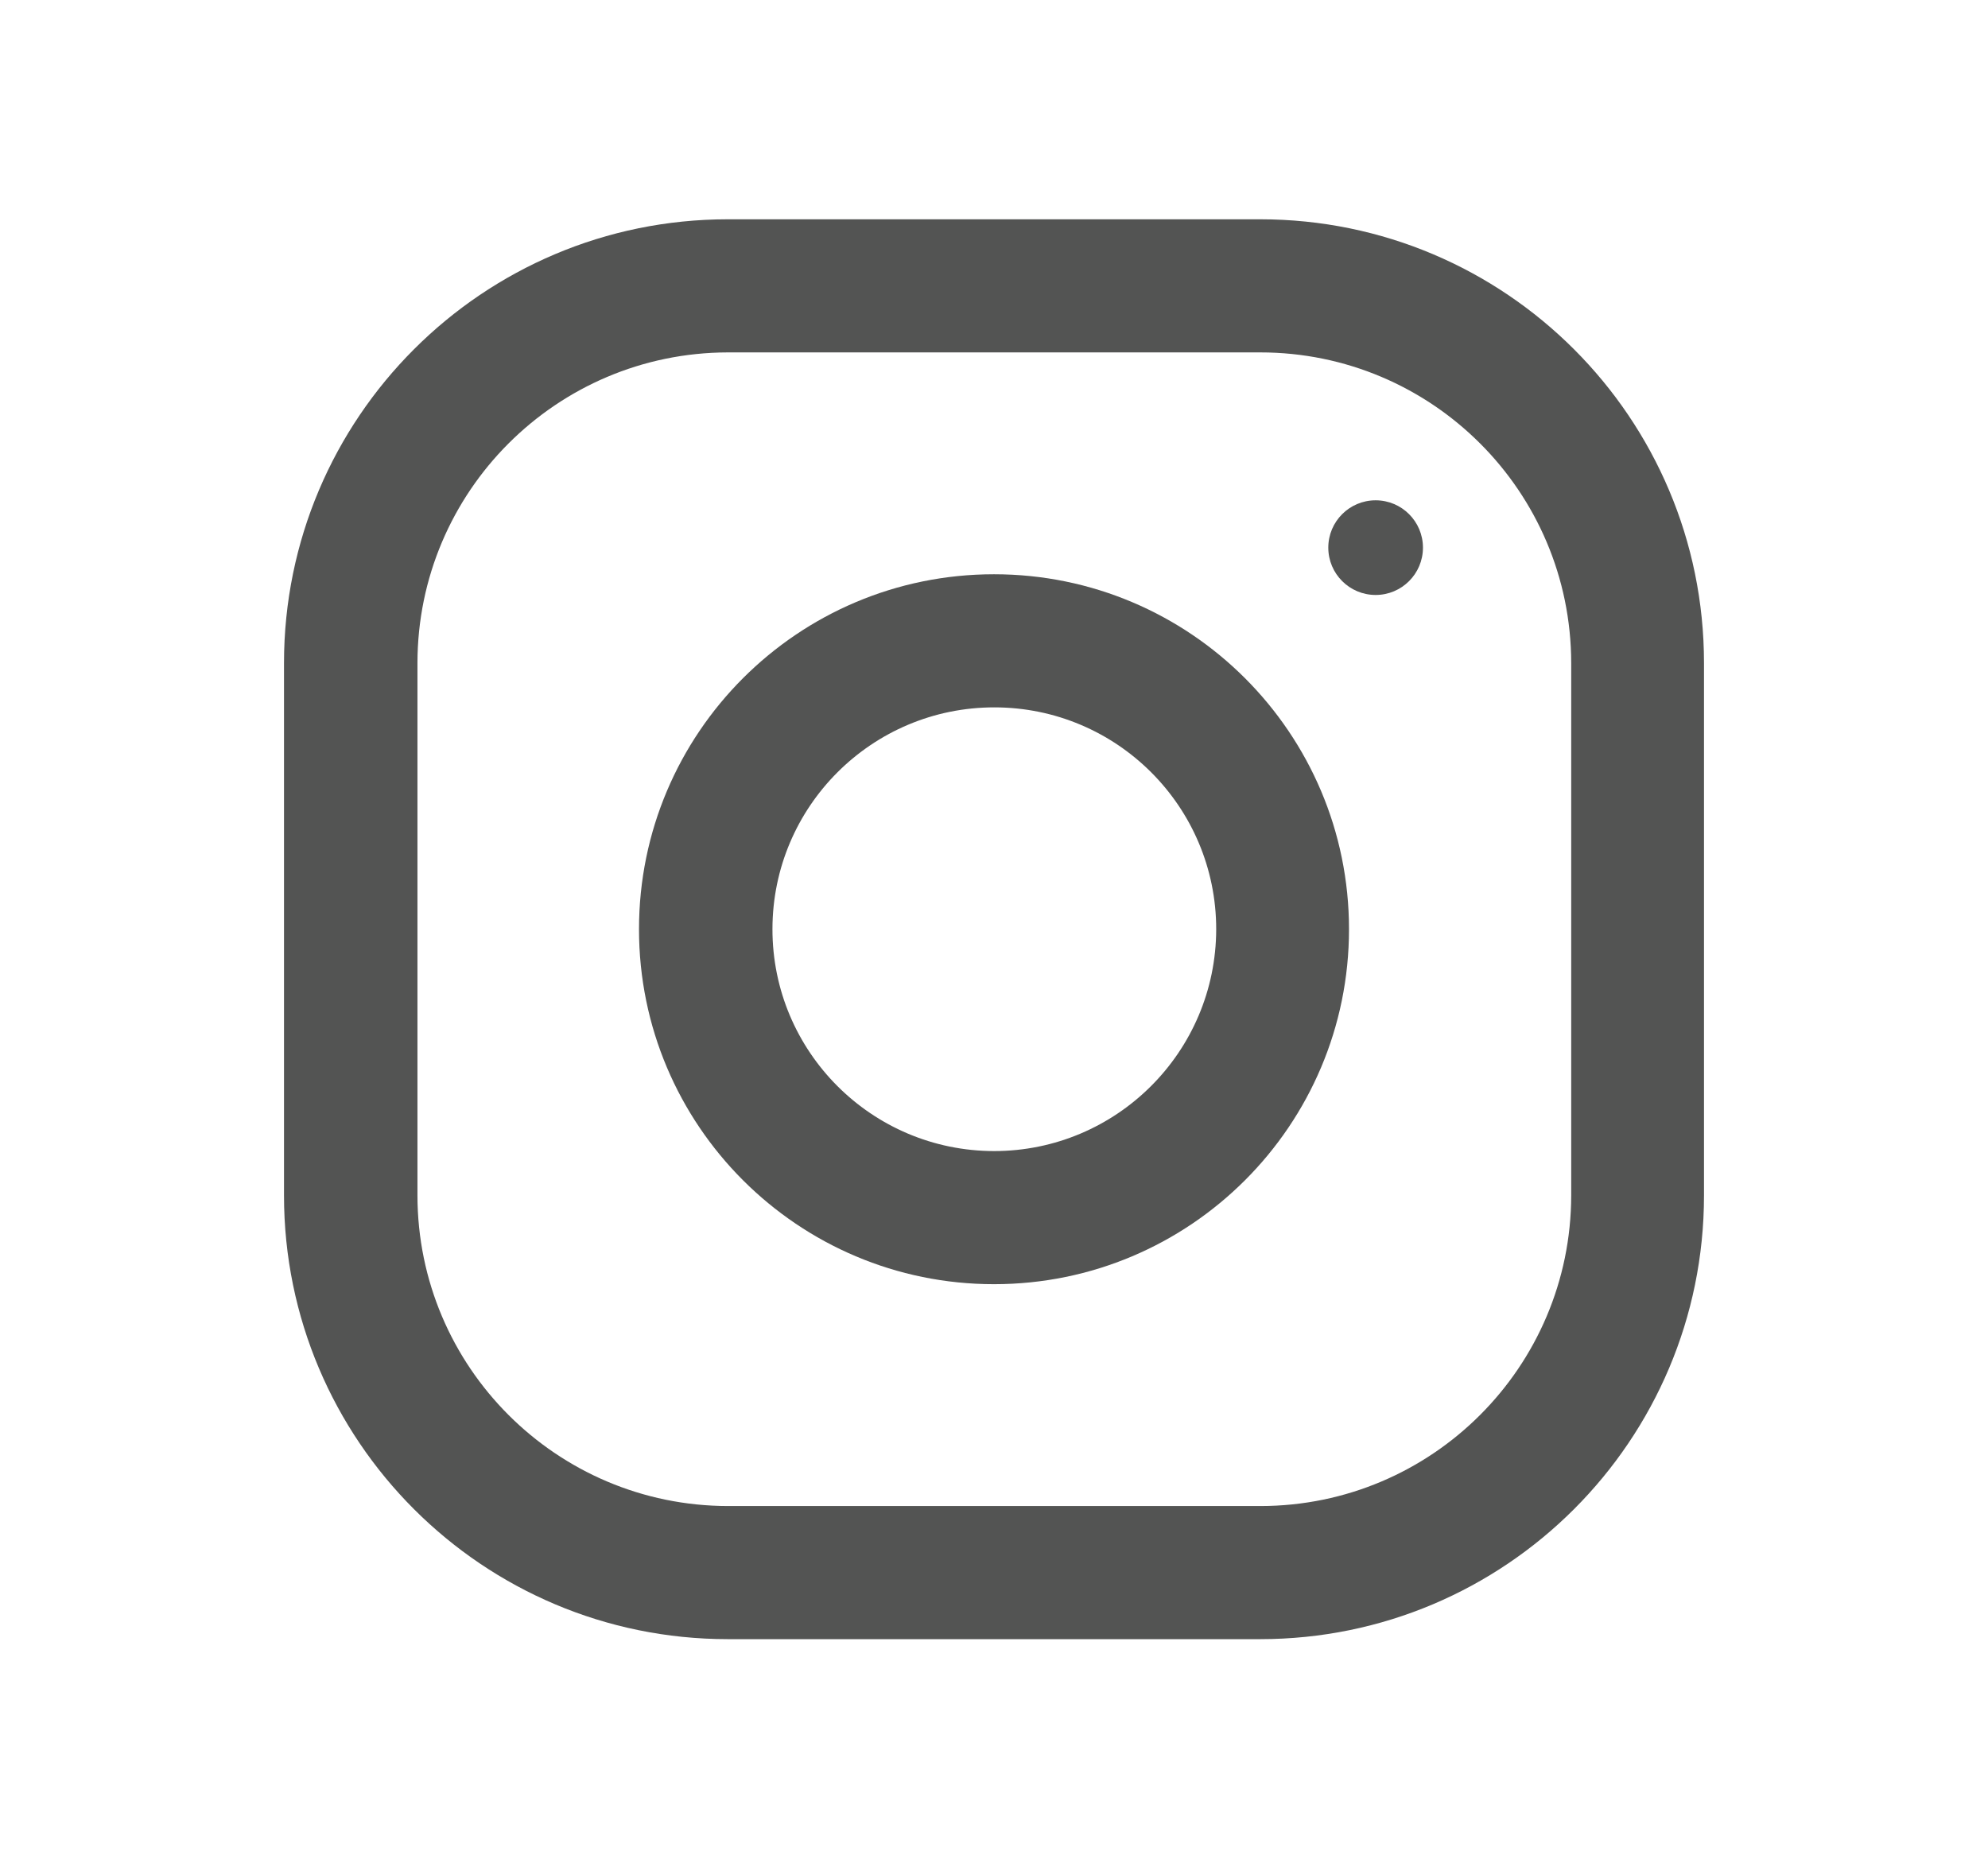
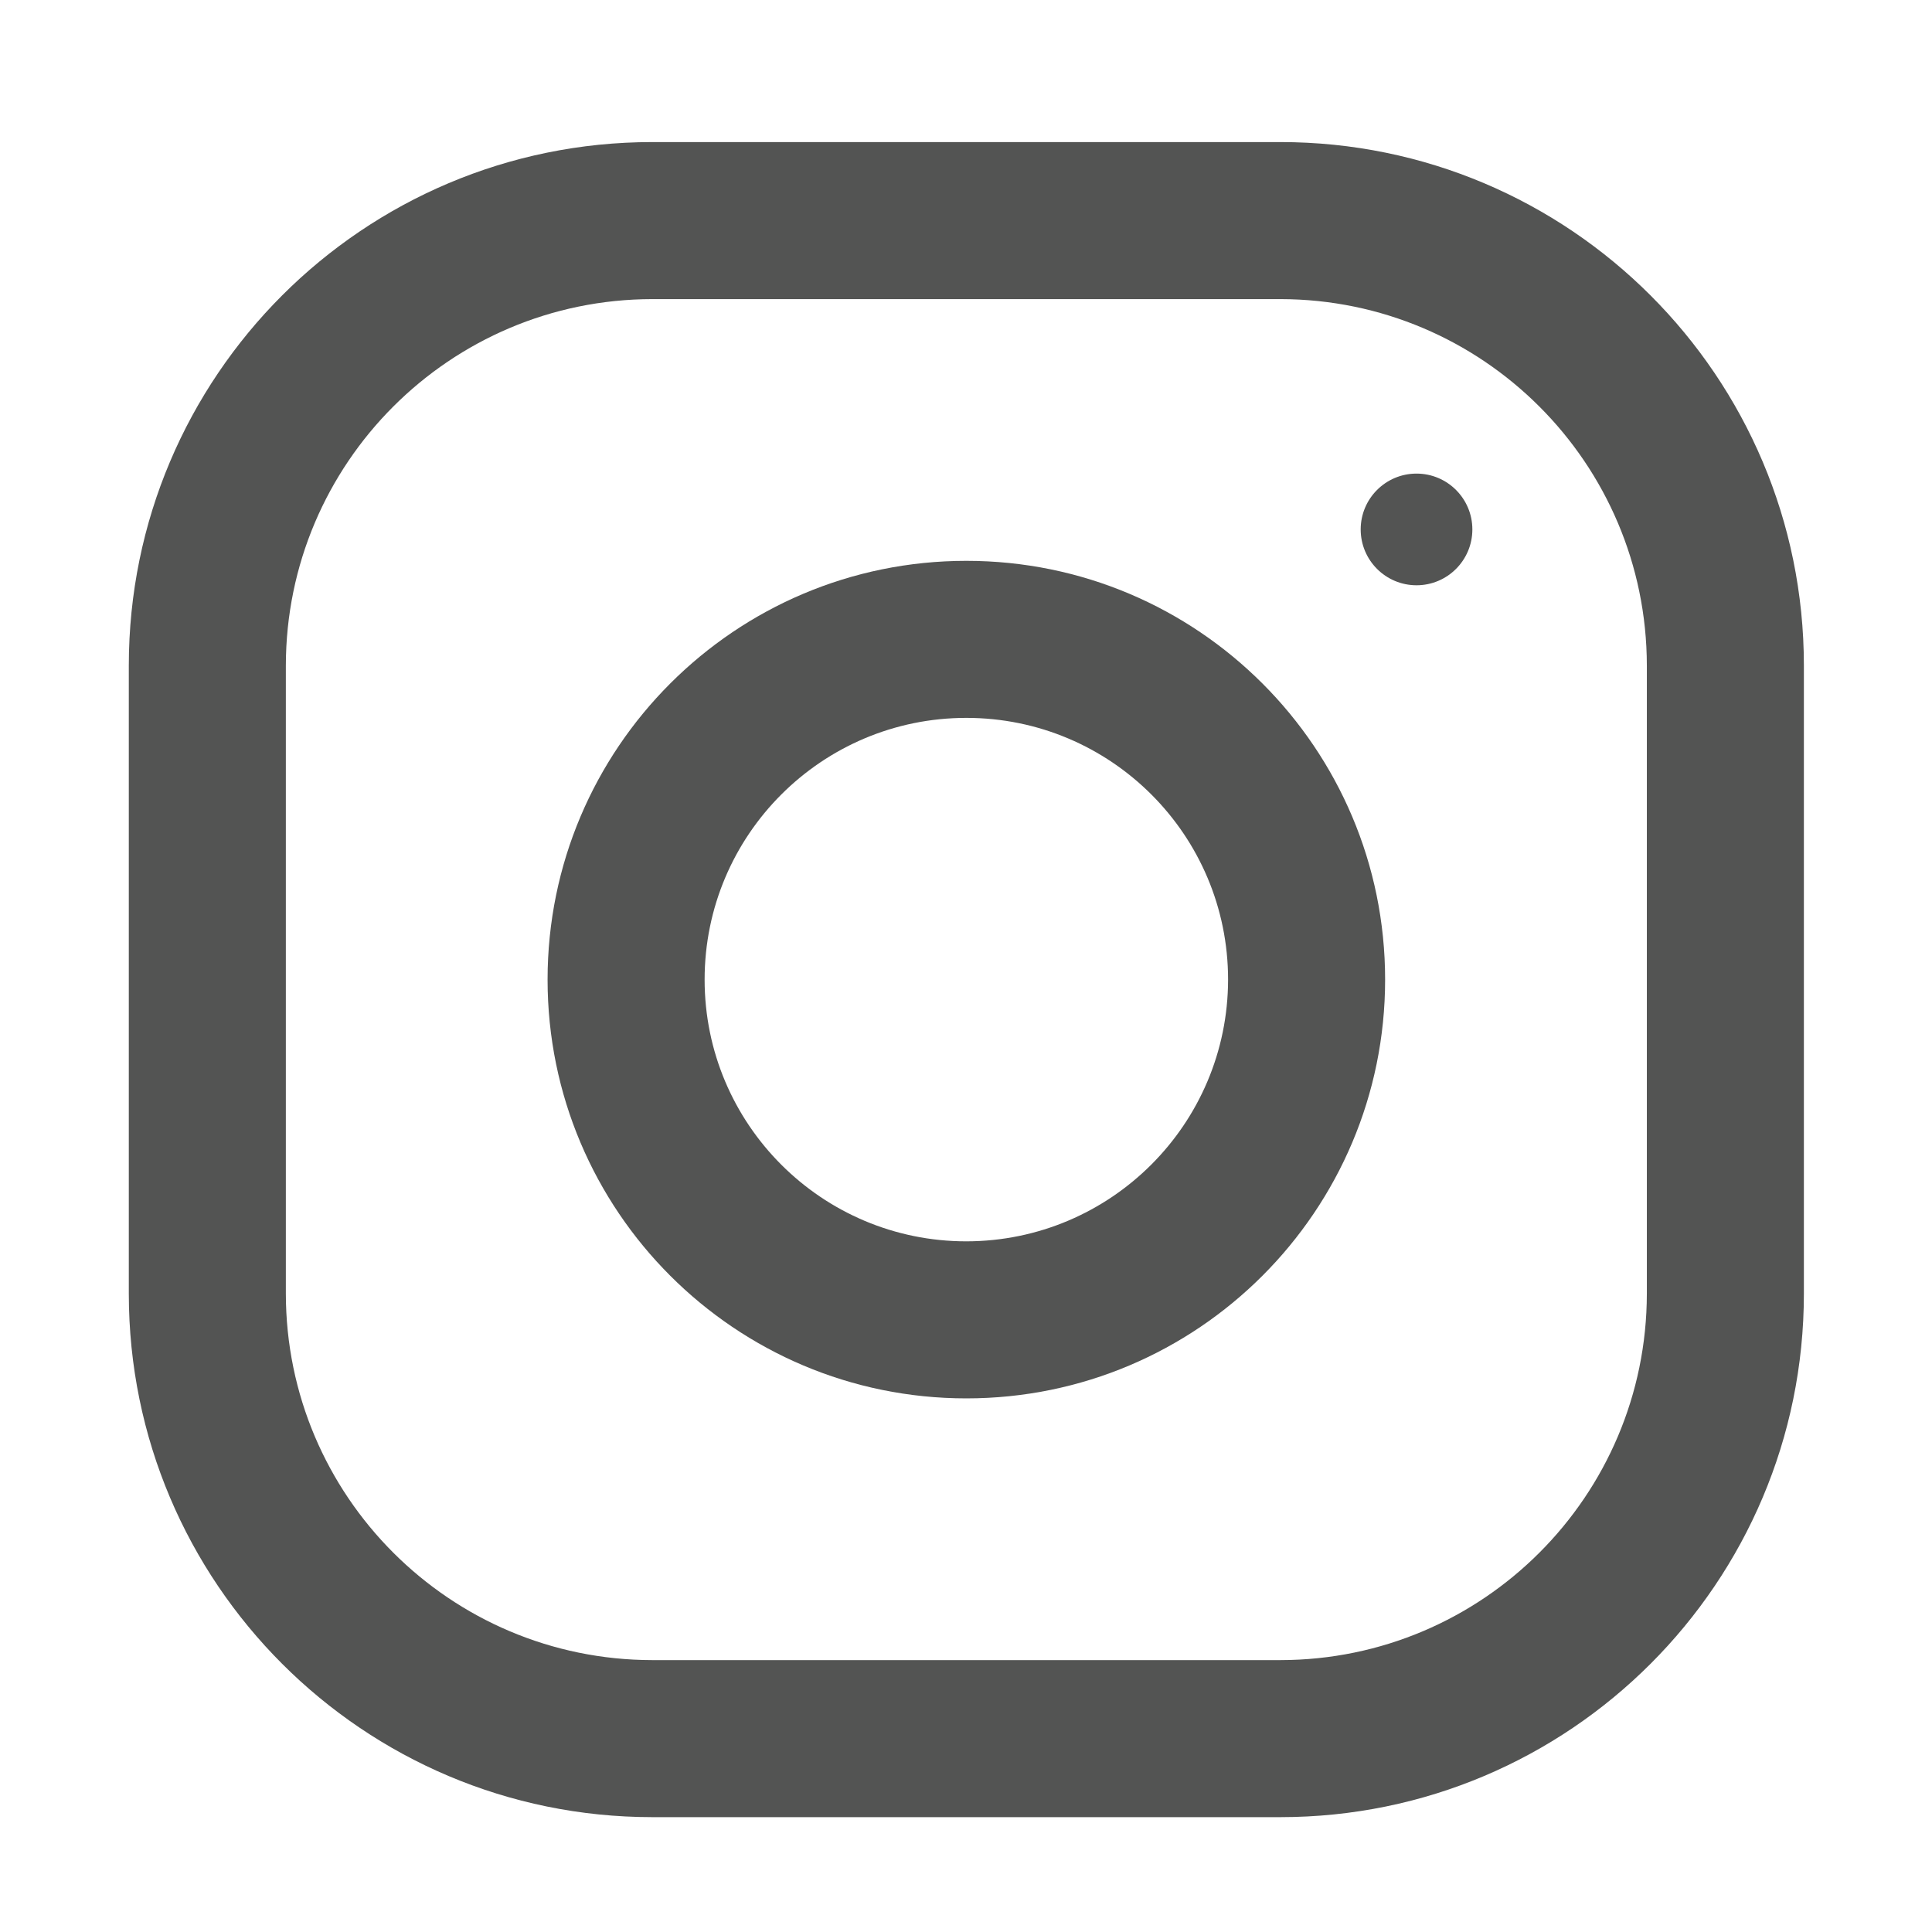
- <svg xmlns="http://www.w3.org/2000/svg" id="Layer_1" data-name="Layer 1" viewBox="0 0 302.4 282.71">
+ <svg xmlns="http://www.w3.org/2000/svg" id="Layer_1" data-name="Layer 1" viewBox="0 0 249.13 249.13">
  <defs>
    <style>.cls-1{fill:#535453;}</style>
  </defs>
-   <path class="cls-1" d="M191.7,33.36h-81a67.51,67.51,0,0,0-67.5,67.5v81a67.51,67.51,0,0,0,67.5,67.5h81a67.51,67.51,0,0,0,67.5-67.5v-81A67.51,67.51,0,0,0,191.7,33.36ZM239,181.86a47.31,47.31,0,0,1-47.25,47.25h-81a47.3,47.3,0,0,1-47.25-47.25v-81A47.3,47.3,0,0,1,110.7,53.61h81A47.3,47.3,0,0,1,239,100.86Z" />
-   <path class="cls-1" d="M151.2,87.36a54,54,0,1,0,54,54A54,54,0,0,0,151.2,87.36Zm0,87.75A33.75,33.75,0,1,1,185,141.36,33.8,33.8,0,0,1,151.2,175.11Z" />
-   <circle class="cls-1" cx="209.25" cy="83.31" r="7.2" />
+   <path class="cls-1" d="M165.11,18.32h-81a67.51,67.51,0,0,0-67.5,67.5v81a67.51,67.51,0,0,0,67.5,67.5h81a67.51,67.51,0,0,0,67.5-67.5v-81A67.51,67.51,0,0,0,165.11,18.32Zm47.25,148.5a47.3,47.3,0,0,1-47.25,47.25h-81a47.3,47.3,0,0,1-47.25-47.25v-81A47.3,47.3,0,0,1,84.11,38.57h81a47.31,47.31,0,0,1,47.25,47.25Z" />
+   <path class="cls-1" d="M124.61,72.32a54,54,0,1,0,54,54A54,54,0,0,0,124.61,72.32Zm0,87.75a33.75,33.75,0,1,1,33.75-33.75A33.79,33.79,0,0,1,124.61,160.07Z" />
+   <circle class="cls-1" cx="182.66" cy="68.27" r="7.2" />
</svg>
